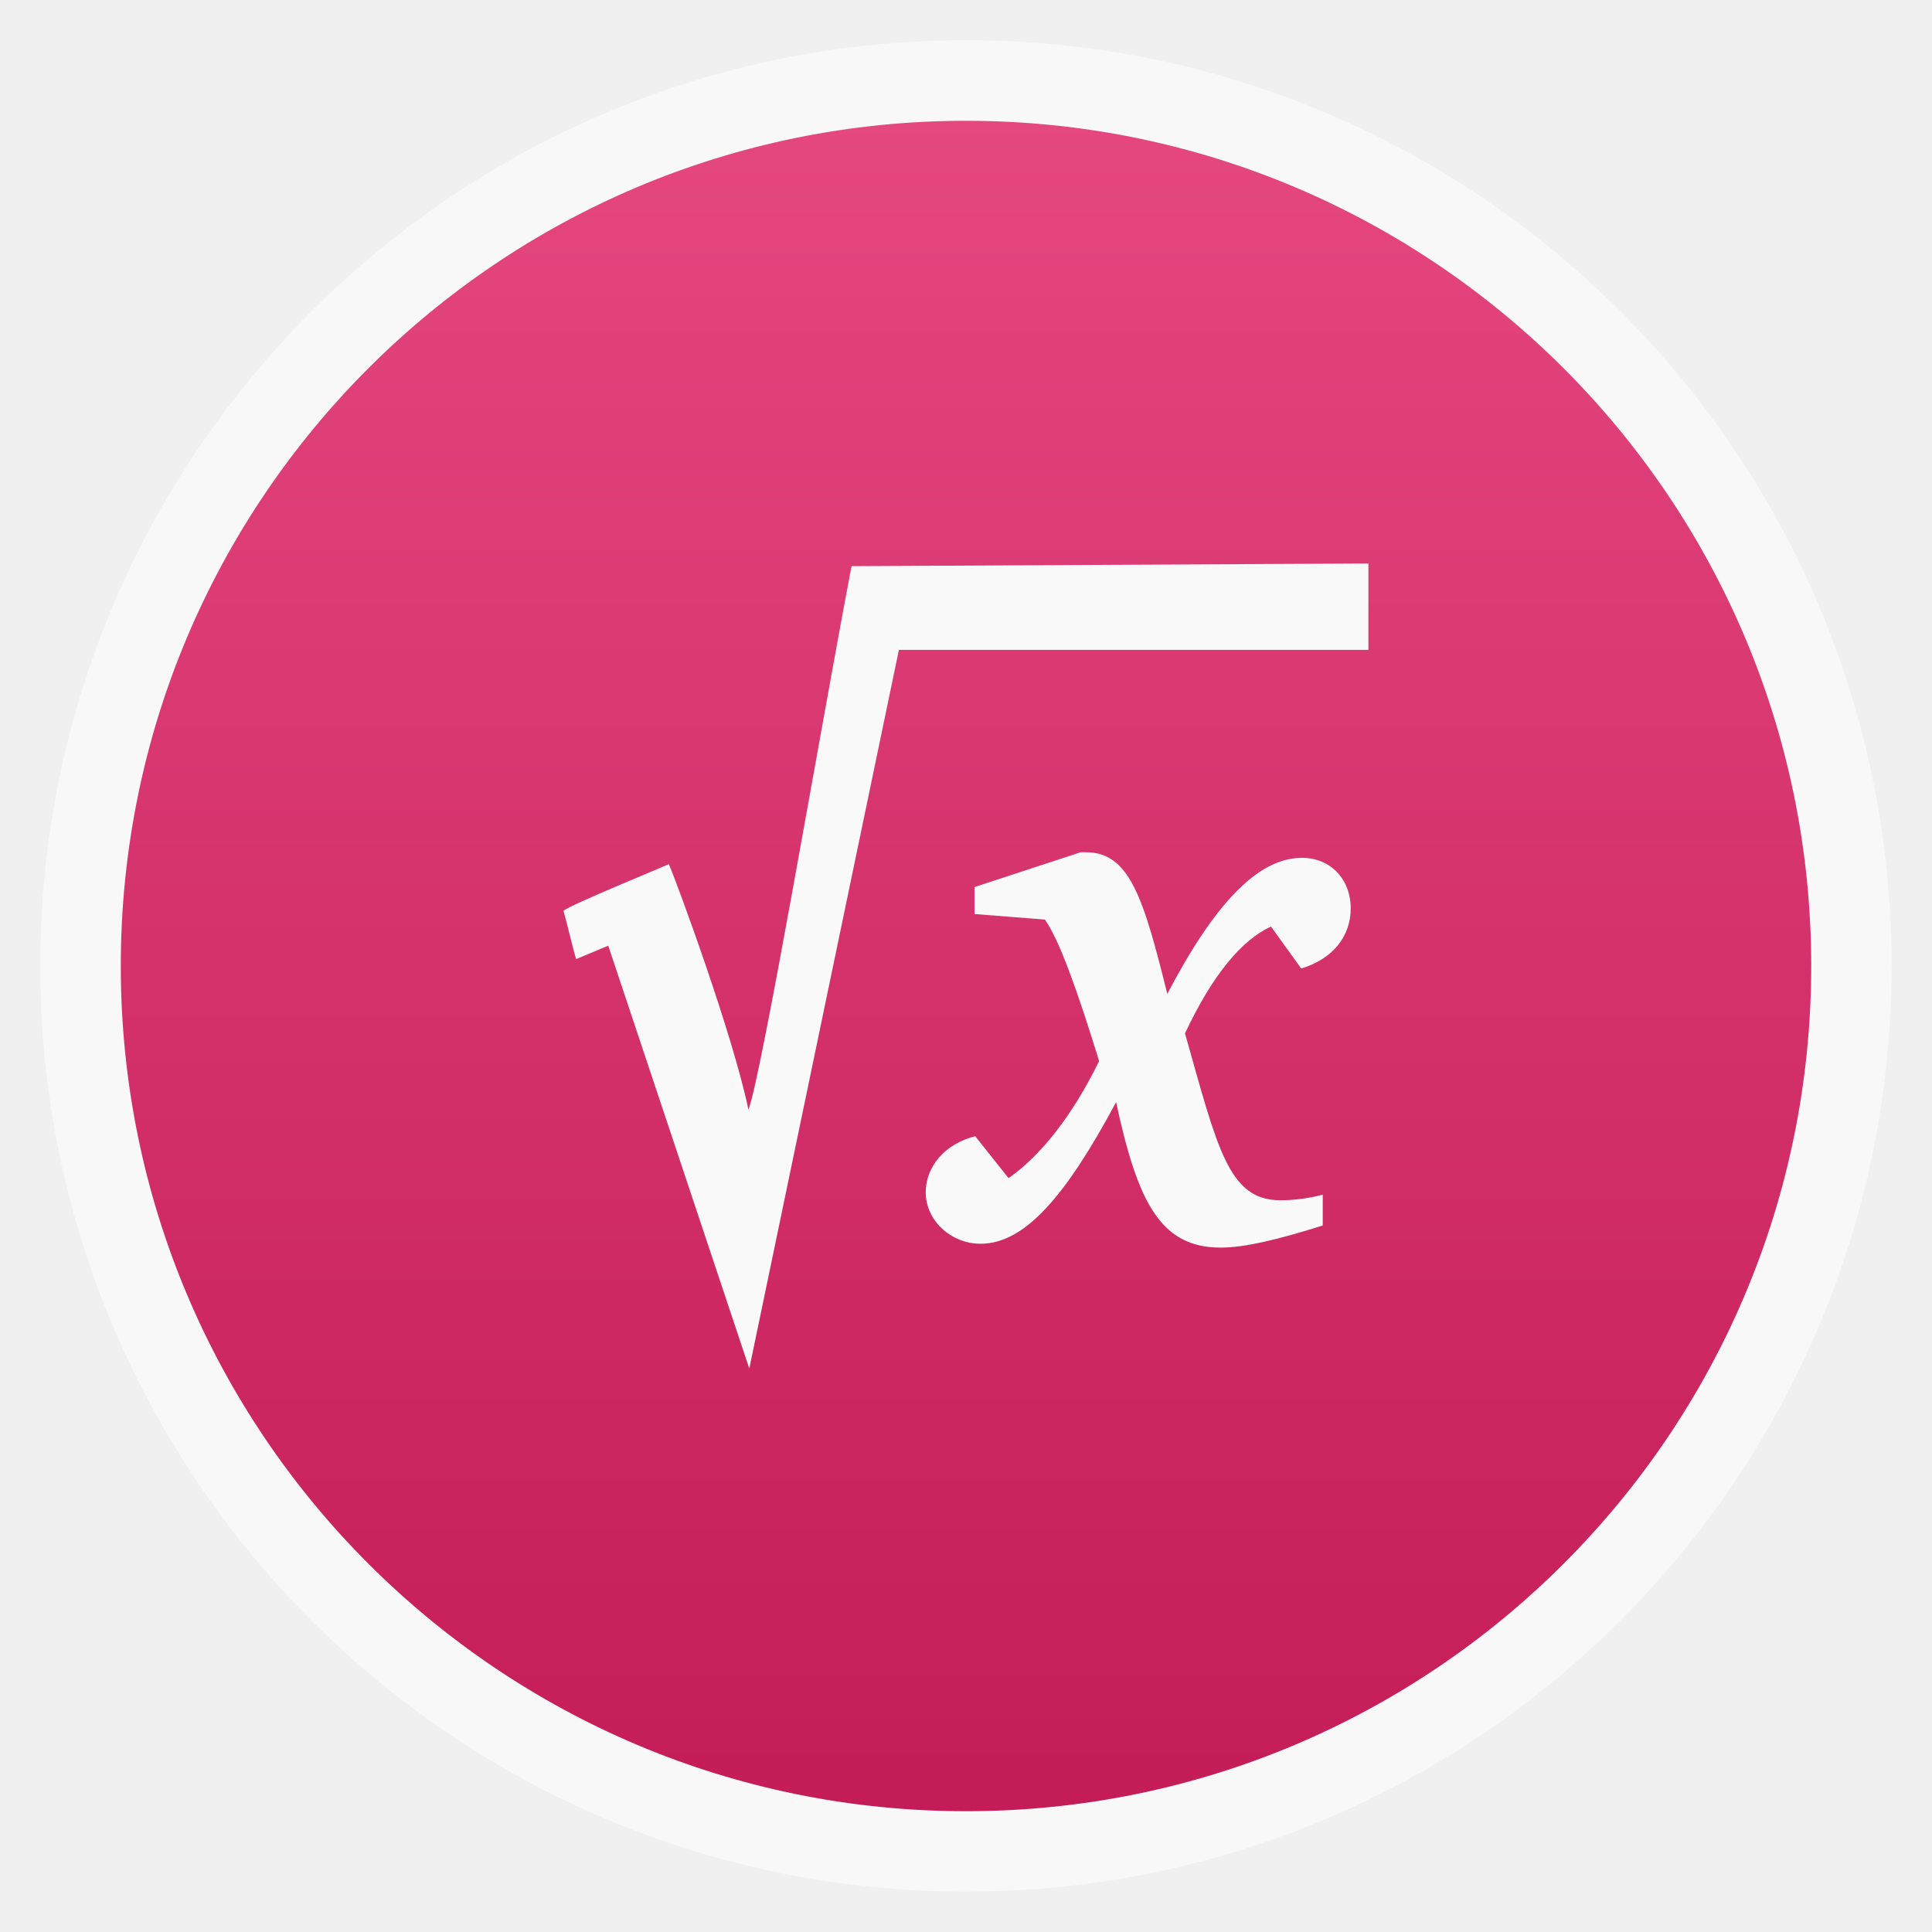
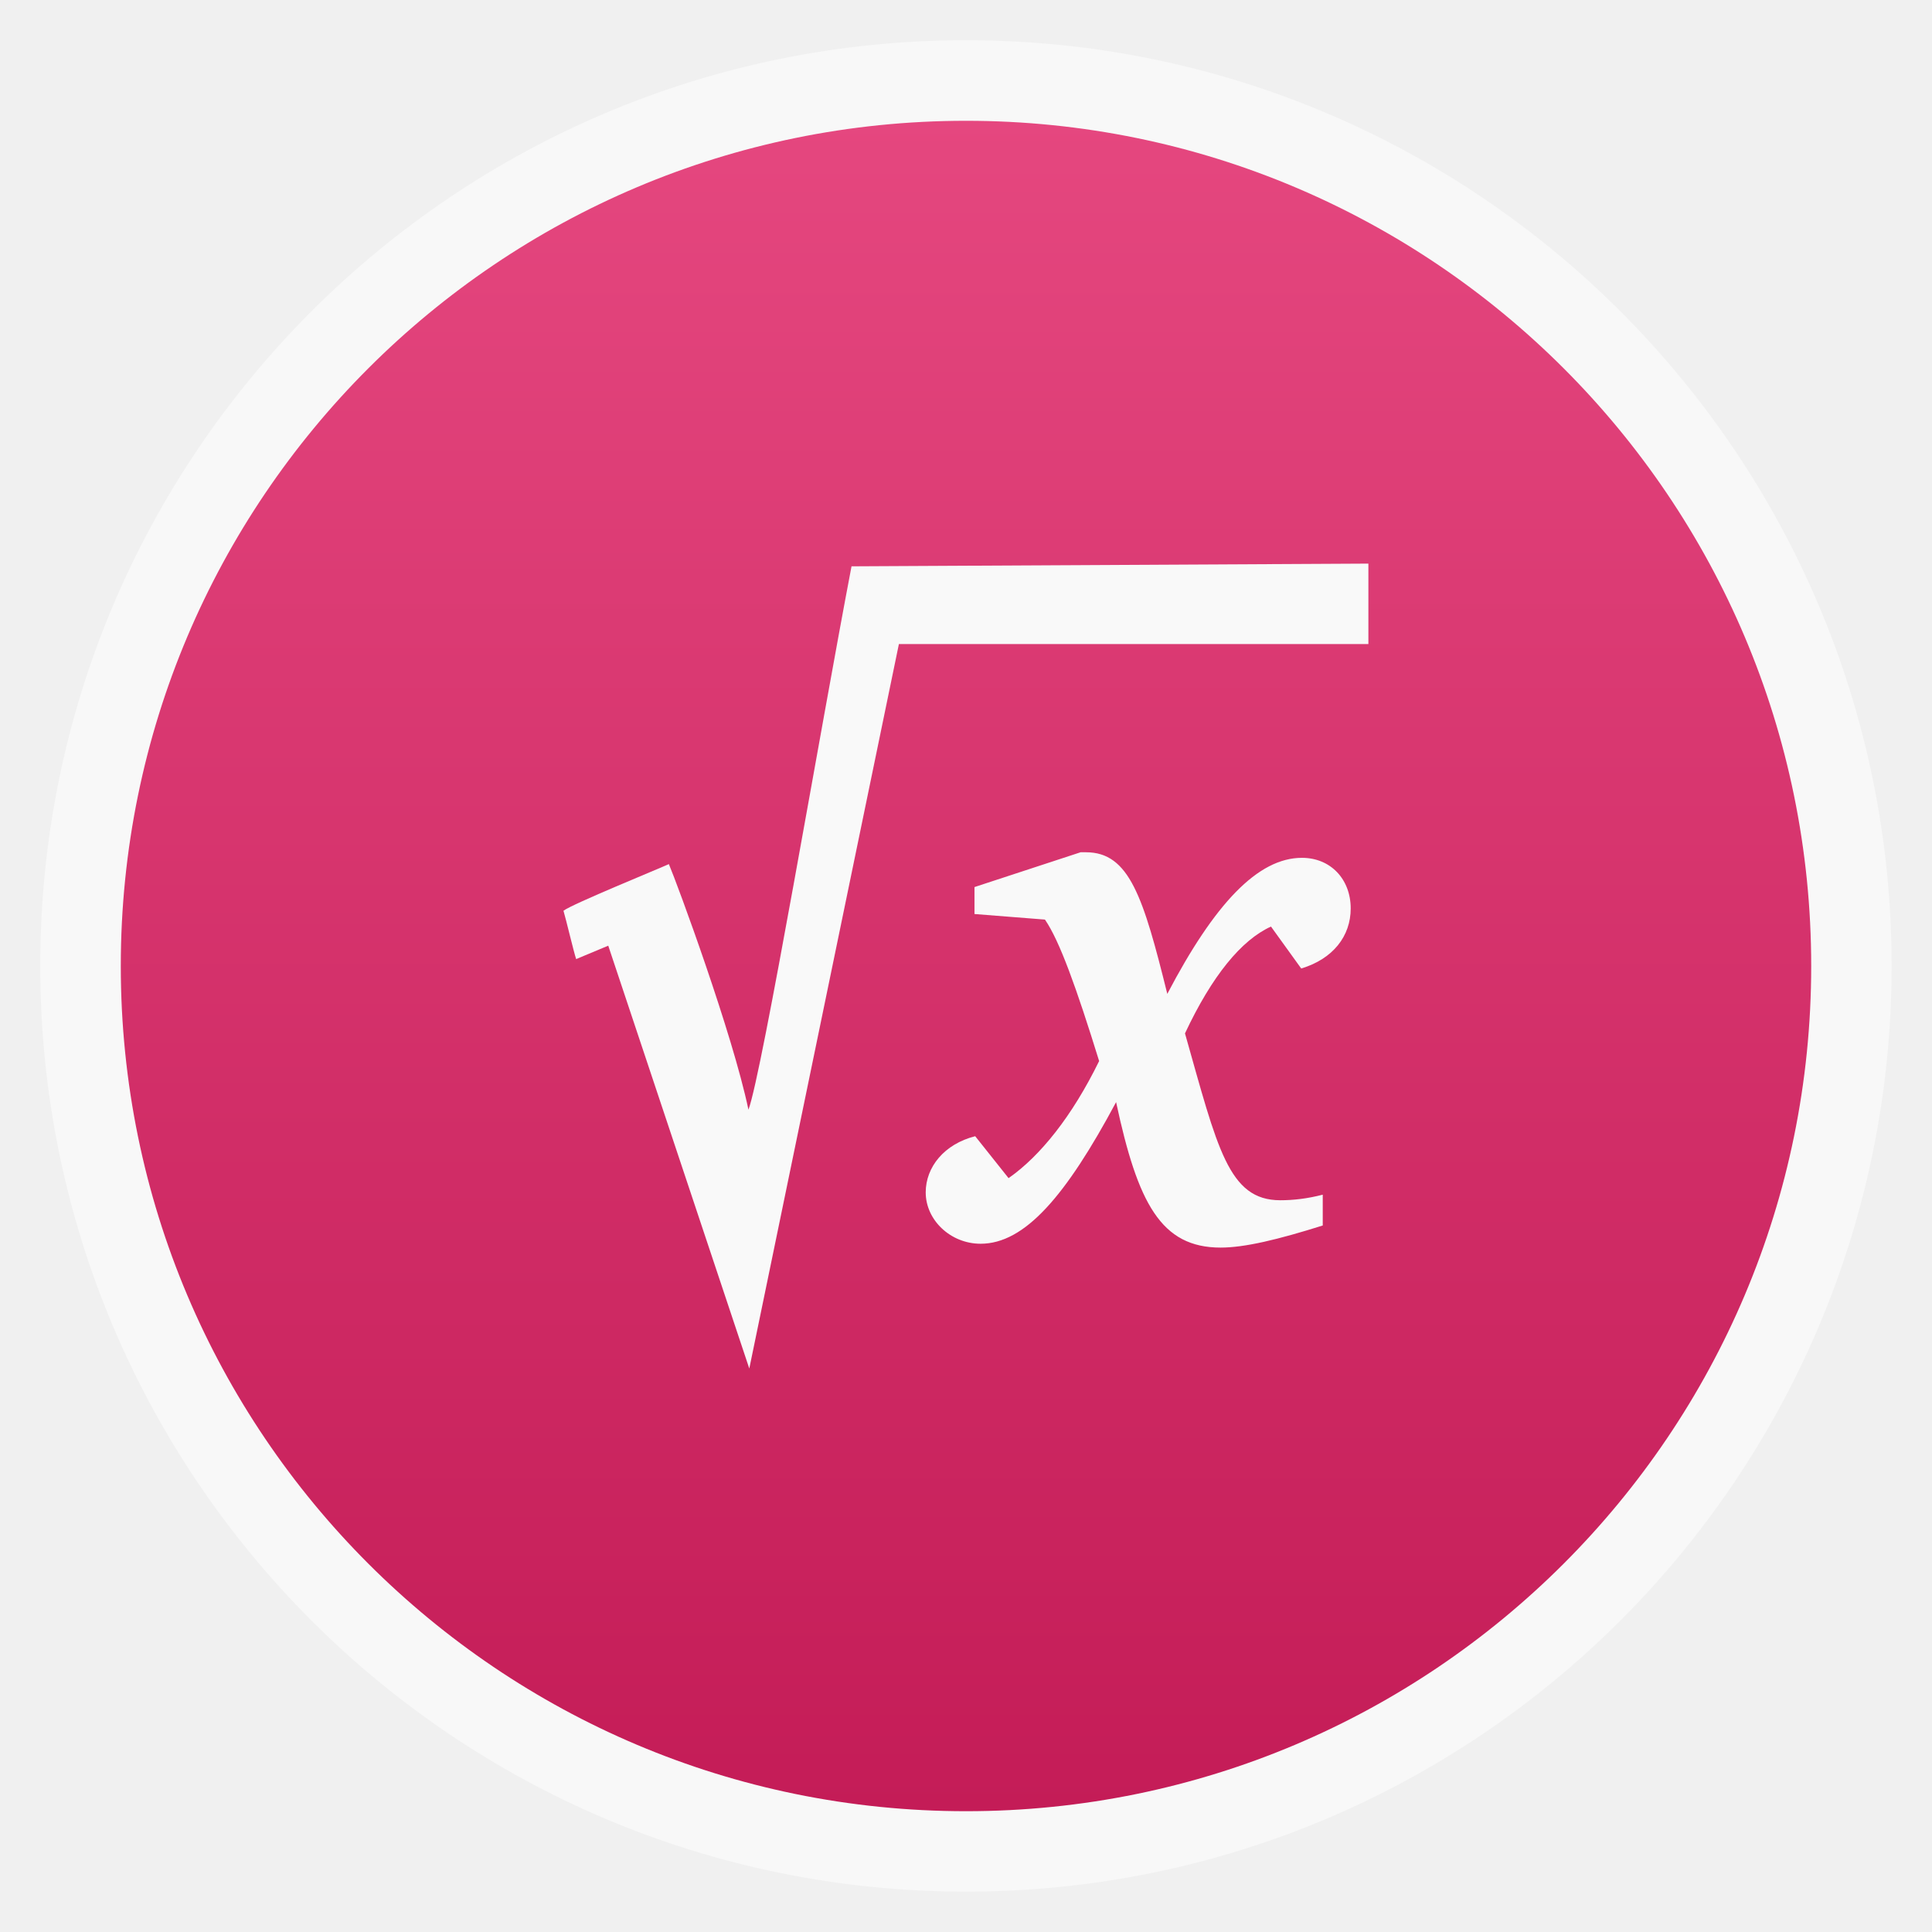
- <svg xmlns="http://www.w3.org/2000/svg" xmlns:xlink="http://www.w3.org/1999/xlink" width="48" viewBox="0 0 13.547 13.547" height="48">
-   <defs>
+ <svg xmlns="http://www.w3.org/2000/svg" xmlns:xlink="http://www.w3.org/1999/xlink" width="48" viewBox="0 0 13.547 13.547" height="48" id="svg2" version="1.1">
+   <defs id="defs4">
    <linearGradient id="linearGradient4460">
-       <stop offset="0" style="stop-color:#c41c57" />
-       <stop offset="1" style="stop-color:#e5477f" />
+       <stop offset="0" style="stop-color:#c41c57" id="stop7" />
+       <stop offset="1" style="stop-color:#e5477f" id="stop9" />
    </linearGradient>
    <linearGradient gradientTransform="matrix(1.10525 0 0 1.10525 -134.2787 -295.7621)" xlink:href="#linearGradient4460" id="linearGradient5014" y1="279.096" y2="268.33" gradientUnits="userSpaceOnUse" x2="0" />
  </defs>
-   <g style="fill-rule:evenodd">
-     <rect width="12.982" x=".282" y=".282" rx="6.491" height="12.982" style="opacity:.5;fill:#fff" />
-     <rect width="11.853" x=".847" y=".847" rx="5.926" height="11.853" style="fill:url(#linearGradient5014)" />
+   <g style="fill-rule:evenodd" id="g12">
+     <rect width="12.982" x=".282" y=".282" rx="6.491" height="12.982" style="opacity:.5;fill:#fff" id="rect14" />
+     <rect width="11.853" x=".847" y=".847" rx="5.926" height="11.853" style="fill:url(#linearGradient5014)" id="rect16" />
  </g>
-   <g style="fill:#f9f9f9">
-     <path d="m 7.577,5.976 -0.744,0.244 0,0.189 0.494,0.039 C 7.43,6.597 7.549,6.93 7.707,7.44 7.517,7.828 7.294,8.106 7.072,8.261 L 6.838,7.967 C 6.621,8.022 6.491,8.183 6.491,8.361 c 0,0.194 0.174,0.36 0.385,0.36 0.309,0 0.597,-0.333 0.95,-0.993 0.152,0.71 0.315,1.02 0.733,1.02 0.168,0 0.402,-0.056 0.716,-0.155 l 0,-0.216 c -0.109,0.028 -0.206,0.039 -0.298,0.039 -0.364,0 -0.44,-0.366 -0.668,-1.17 C 8.499,6.841 8.705,6.591 8.912,6.497 l 0.212,0.294 c 0.223,-0.067 0.347,-0.227 0.347,-0.421 0,-0.205 -0.141,-0.355 -0.342,-0.355 -0.309,0 -0.613,0.322 -0.944,0.954 -0.168,-0.677 -0.266,-0.993 -0.57,-0.993 -0.011,0 -0.027,0 -0.038,0 z" />
-     <path d="M 5.971,3.97 C 5.758,5.083 5.343,7.531 5.248,7.781 5.136,7.246 4.75,6.2 4.69,6.059 4.628,6.088 4.012,6.339 3.951,6.386 c 0.018,0.06 0.072,0.289 0.089,0.339 l 0.225,-0.094 0.989,2.965 1.049,-5.039 3.292,0 0,-0.606 -3.625,0.019 z" />
+   <g style="fill:#f9f9f9" id="g18">
+     <path d="m 7.577,5.976 -0.744,0.244 0,0.189 0.494,0.039 C 7.43,6.597 7.549,6.93 7.707,7.44 7.517,7.828 7.294,8.106 7.072,8.261 L 6.838,7.967 C 6.621,8.022 6.491,8.183 6.491,8.361 c 0,0.194 0.174,0.36 0.385,0.36 0.309,0 0.597,-0.333 0.95,-0.993 0.152,0.71 0.315,1.02 0.733,1.02 0.168,0 0.402,-0.056 0.716,-0.155 l 0,-0.216 c -0.109,0.028 -0.206,0.039 -0.298,0.039 -0.364,0 -0.44,-0.366 -0.668,-1.17 C 8.499,6.841 8.705,6.591 8.912,6.497 l 0.212,0.294 c 0.223,-0.067 0.347,-0.227 0.347,-0.421 0,-0.205 -0.141,-0.355 -0.342,-0.355 -0.309,0 -0.613,0.322 -0.944,0.954 -0.168,-0.677 -0.266,-0.993 -0.57,-0.993 -0.011,0 -0.027,0 -0.038,0 z" id="path20" />
+     <path d="M 5.971,3.97 C 5.758,5.083 5.343,7.531 5.248,7.781 5.136,7.246 4.75,6.2 4.69,6.059 4.628,6.088 4.012,6.339 3.951,6.386 c 0.018,0.06 0.072,0.289 0.089,0.339 l 0.225,-0.094 0.989,2.965 1.049,-5.08 3.292,0 6e-7,-0.564 -3.625,0.019 z" id="path22" />
  </g>
</svg>
